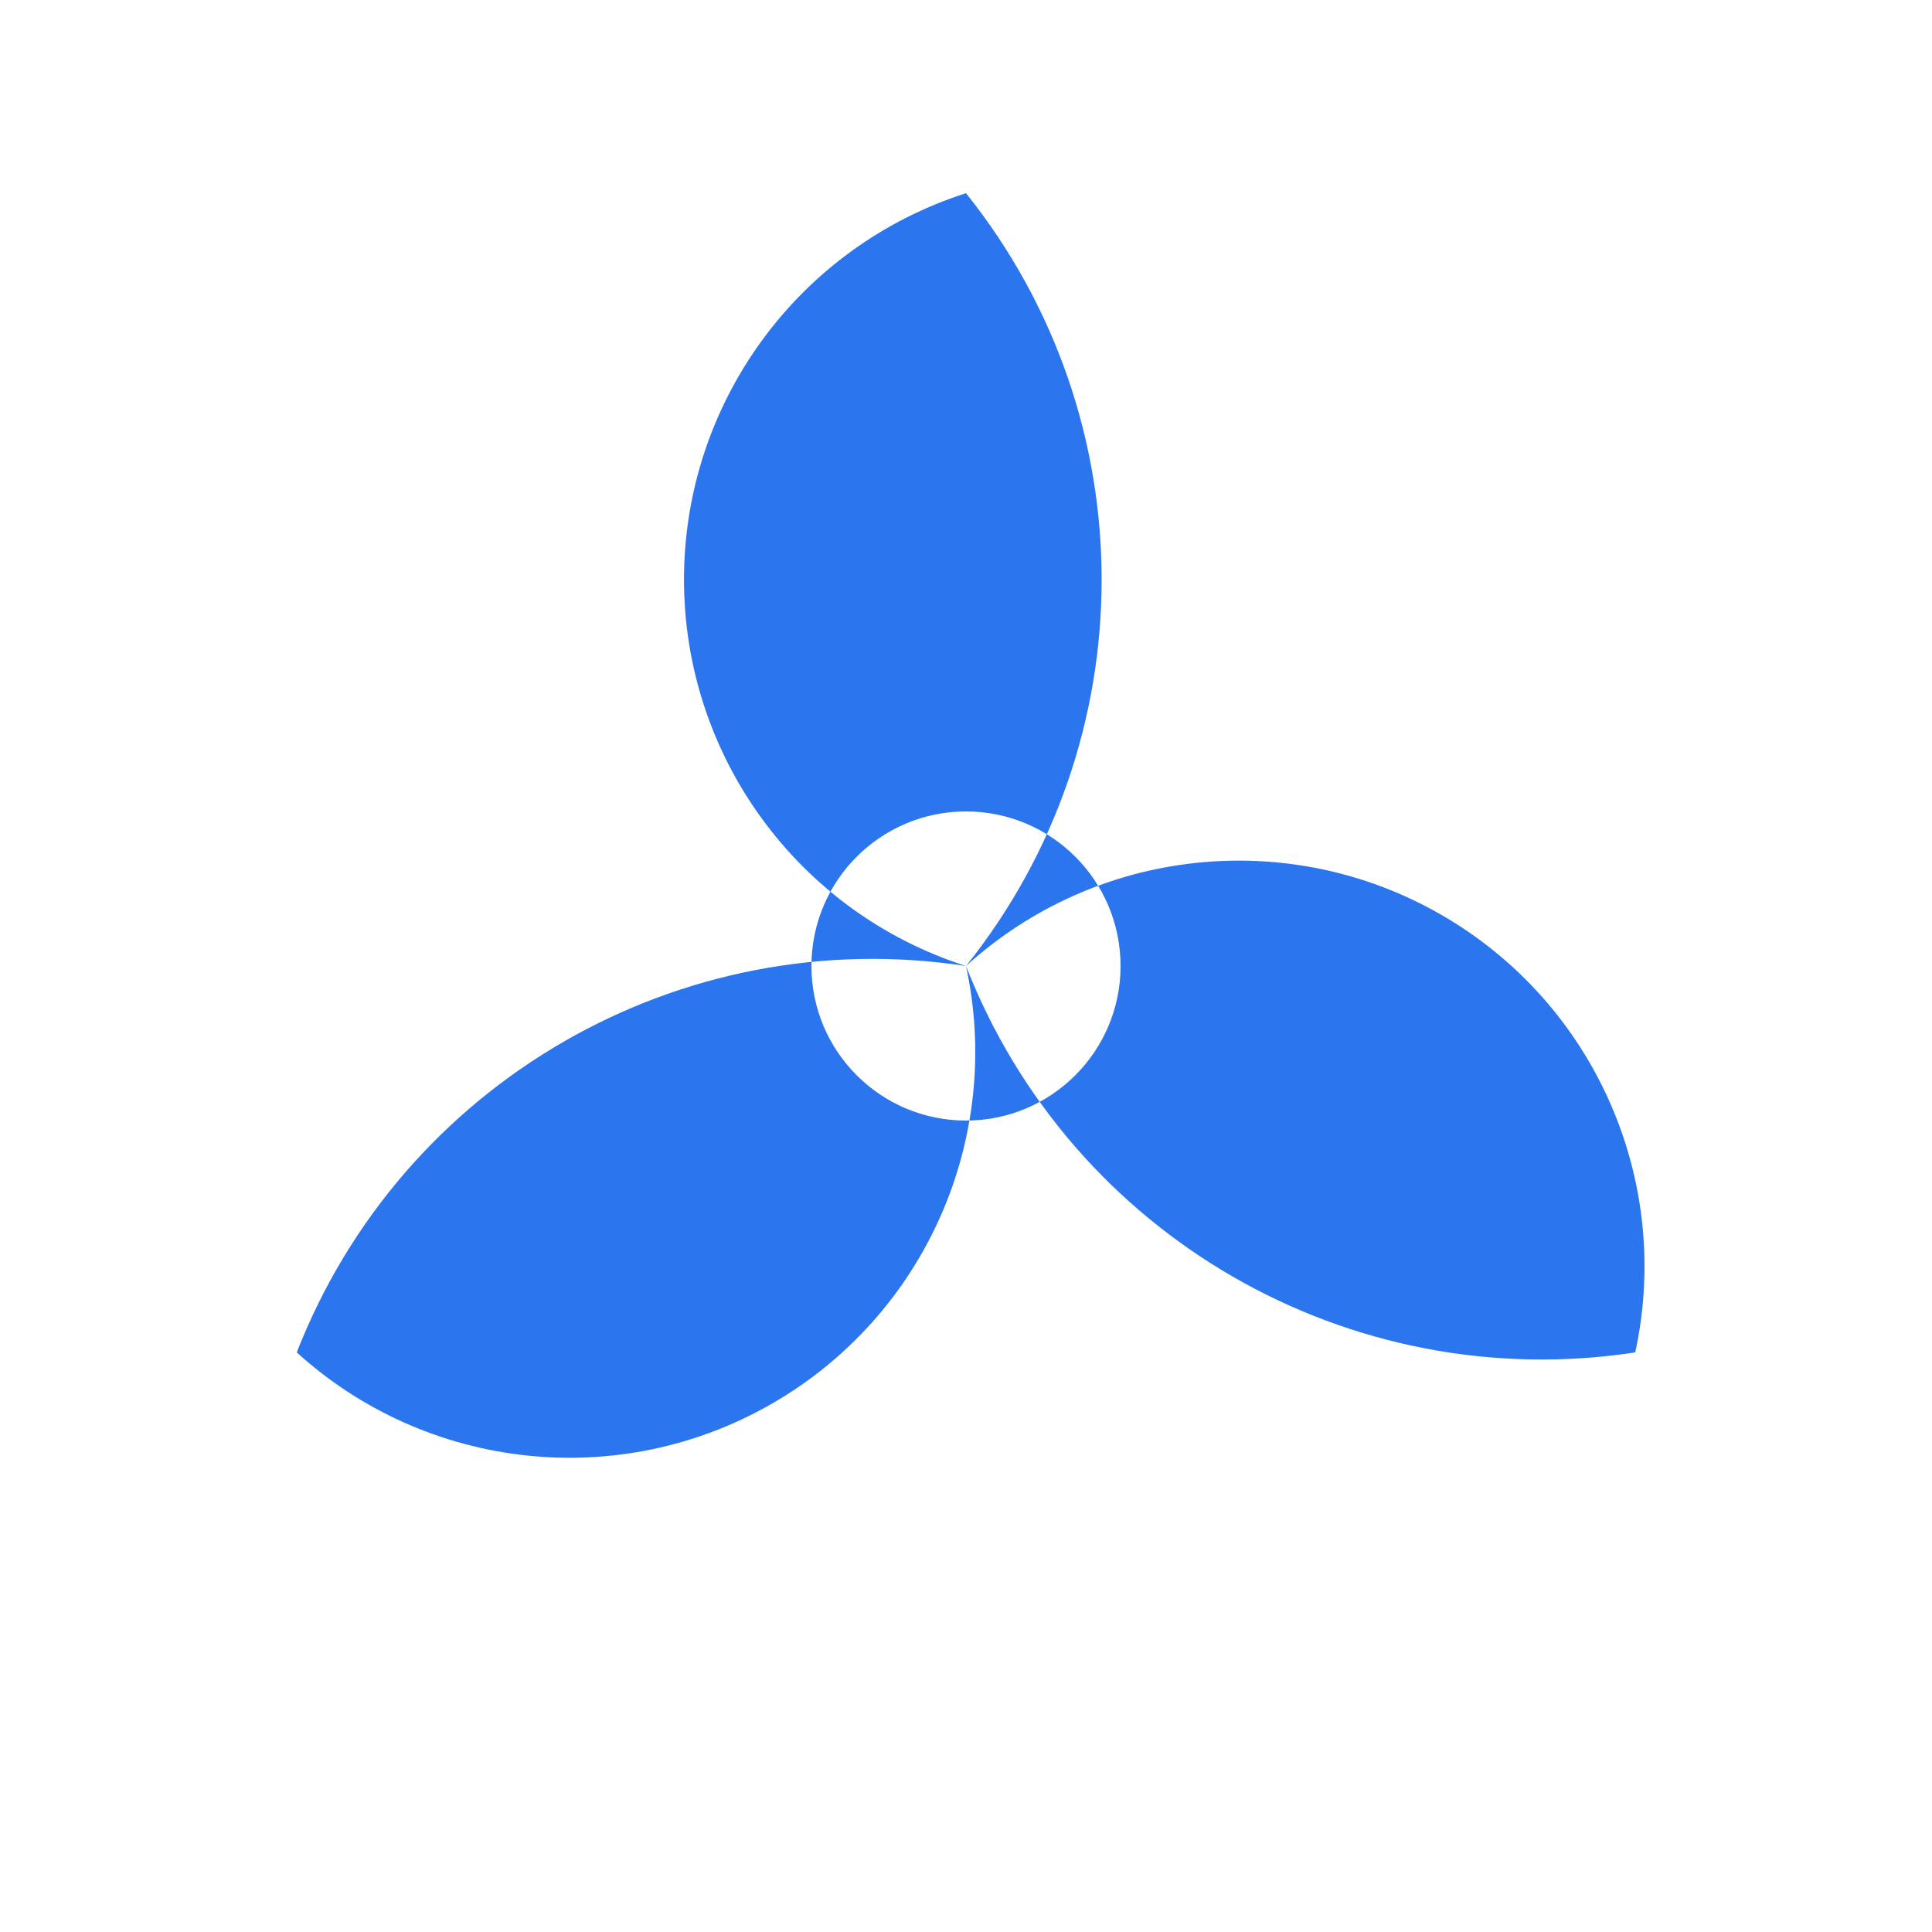
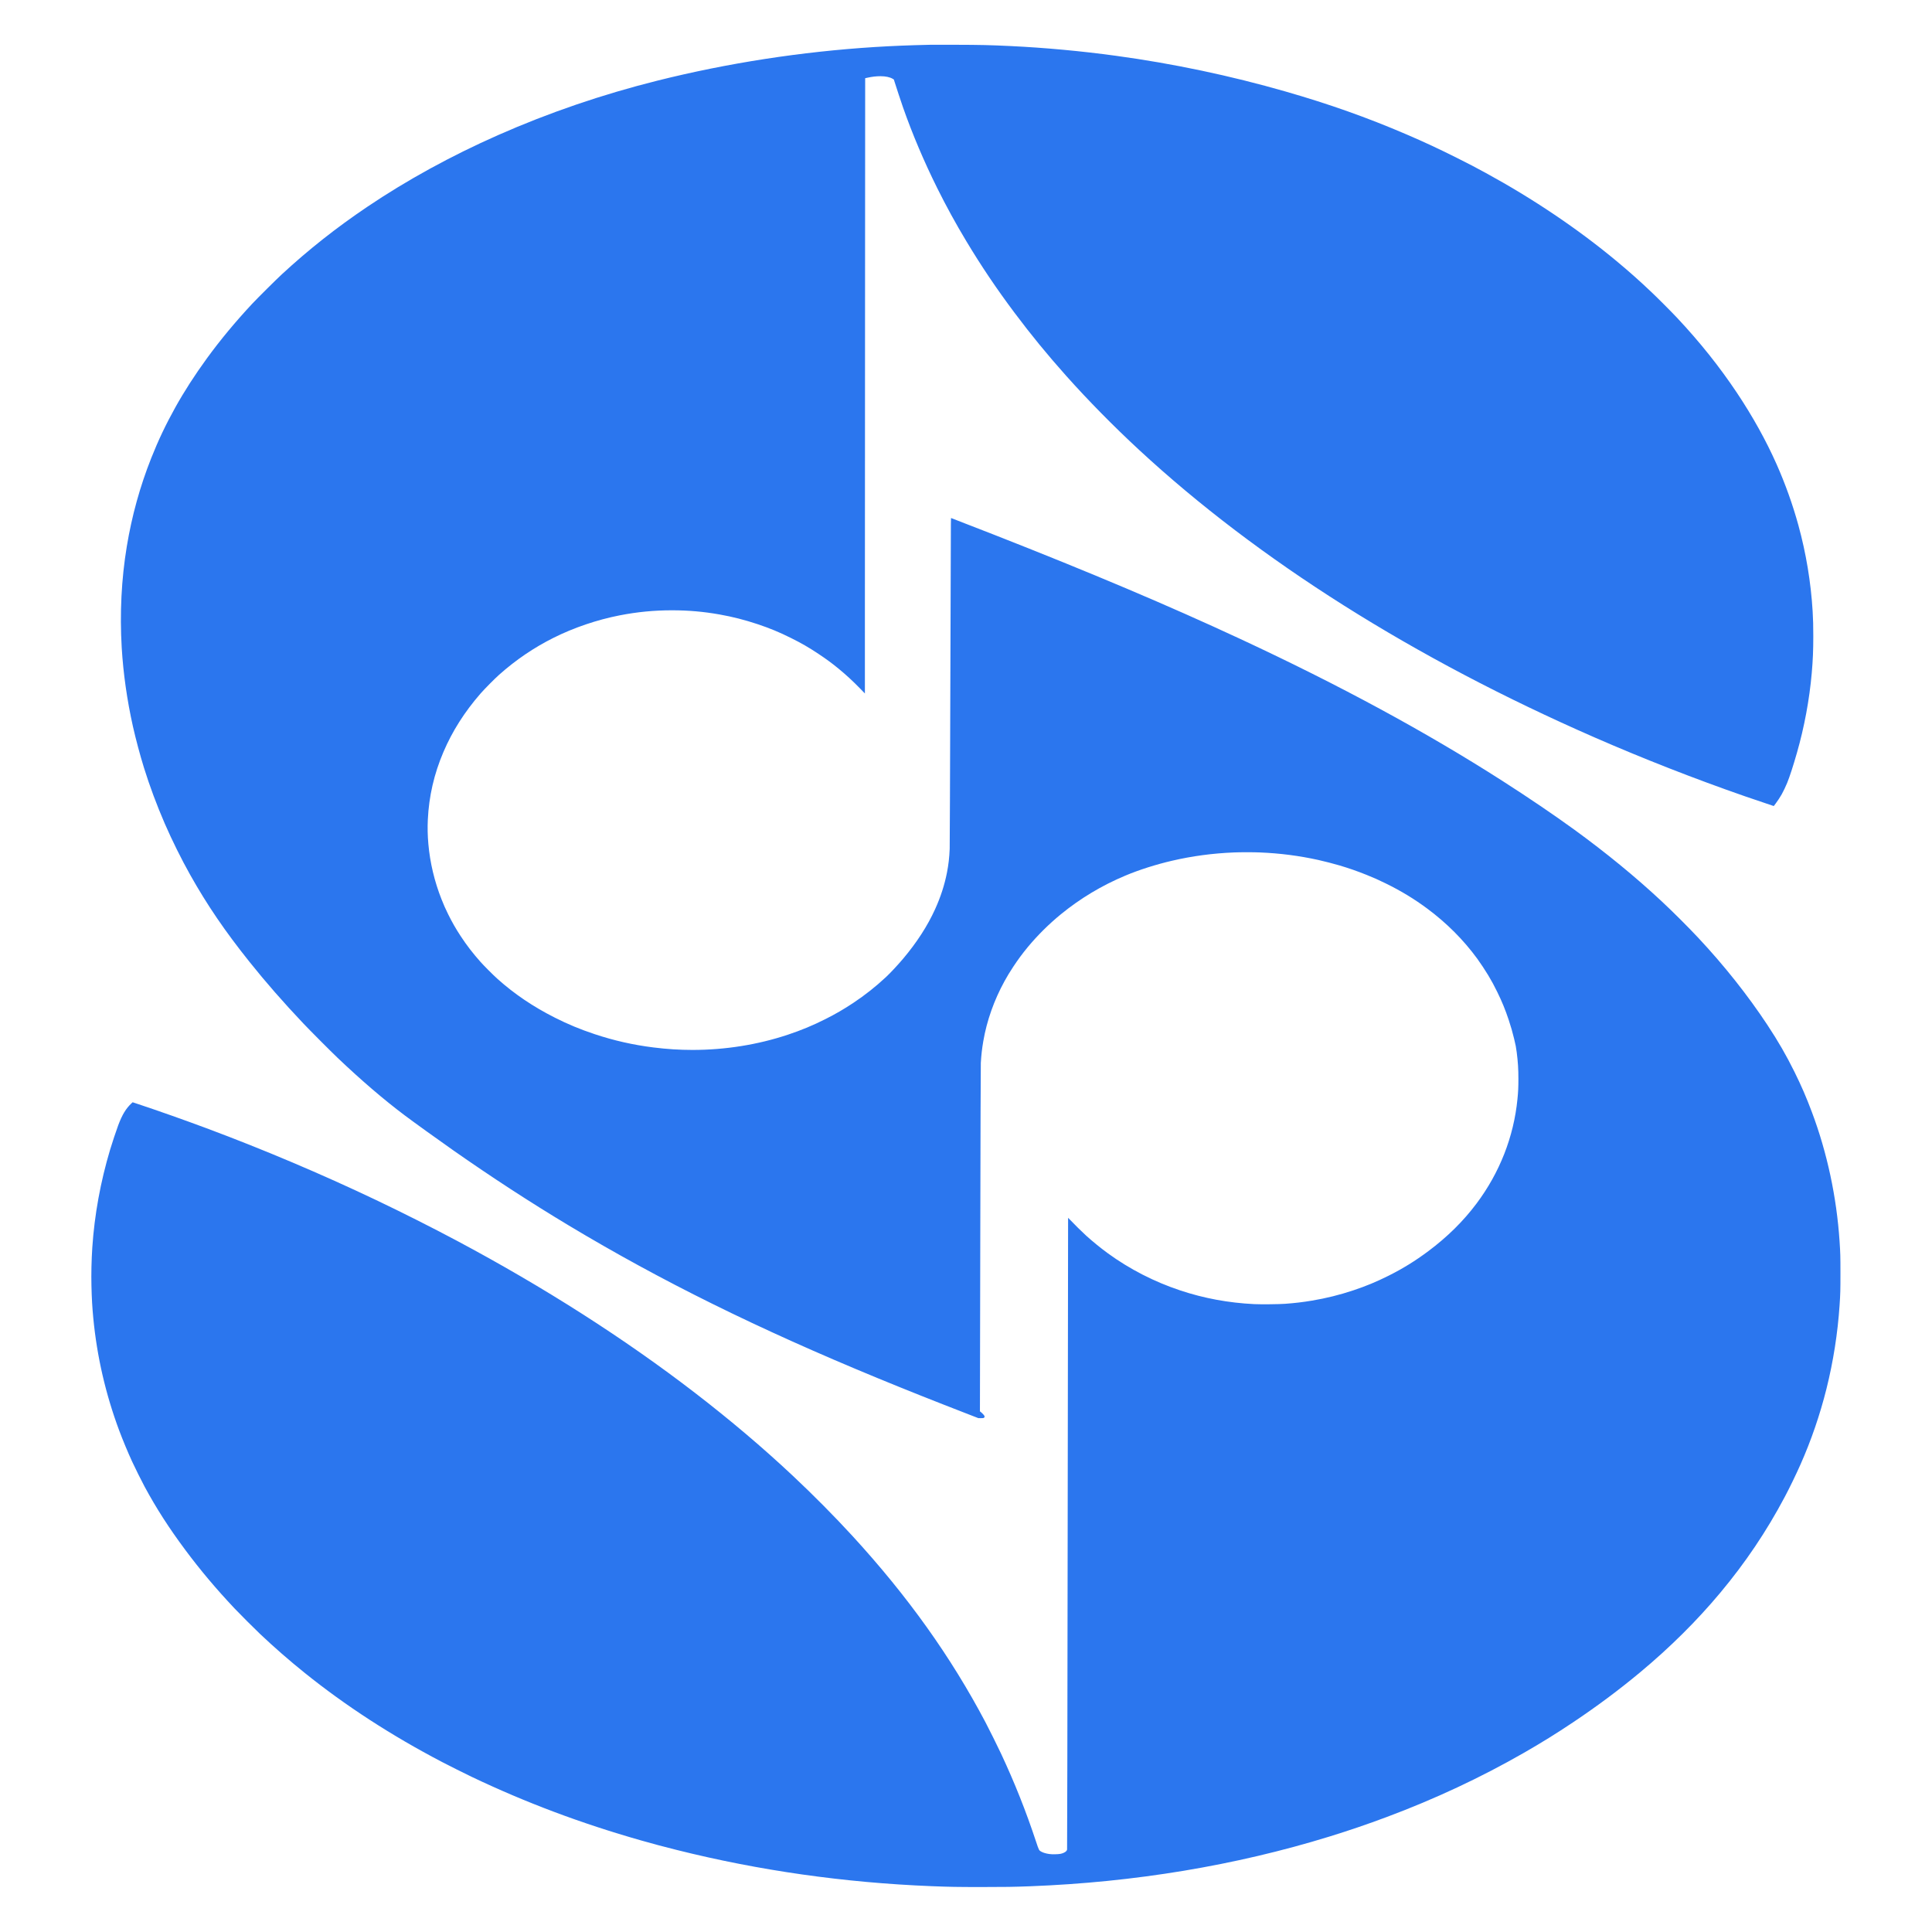
- <svg xmlns="http://www.w3.org/2000/svg" viewBox="0 0 100 100">
-   <path fill-rule="evenodd" clip-rule="evenodd" fill="#2B76EE" d="M50,50 A32,32 0 0,0 50,10 A21,21 0 0,0 50,50 Z M50,50 A32,32 0 0,0 84.64,70 A21,21 0 0,0 50,50 Z M50,50 A32,32 0 0,0 15.36,70 A21,21 0 0,0 50,50 Z M50,42 A8,8 0 1,0 50,58 A8,8 0 1,0 50,42 Z" />
+ <svg xmlns="http://www.w3.org/2000/svg" viewBox="0 0 9000 9000">
+   <g transform="translate(0,9000) scale(0.1,-0.1)" fill="#2B76EE" stroke="none">
+     <path d="M43330 87914 c-1022 -23 -1749 -53 -2570 -104 -3420 -215 -6856 -746 -10133 -1566 -2574 -644 -5067 -1496 -7427 -2539 -2187 -966 -4234 -2089 -6090 -3339 -1447 -976 -2738 -1996 -3980 -3144 -279 -258 -1135 -1109 -1381 -1372 -784 -840 -1484 -1683 -2109 -2541 -569 -782 -1067 -1556 -1477 -2294 -441 -793 -789 -1526 -1118 -2355 -524 -1320 -904 -2695 -1139 -4120 -251 -1520 -330 -3111 -236 -4710 72 -1202 248 -2441 521 -3665 132 -588 334 -1345 514 -1925 266 -855 601 -1755 968 -2600 339 -781 781 -1671 1185 -2390 791 -1408 1628 -2636 2763 -4055 772 -966 1573 -1882 2523 -2885 305 -322 1276 -1296 1586 -1591 1115 -1059 2148 -1944 3135 -2686 422 -317 1556 -1133 2240 -1613 1796 -1258 3585 -2423 5390 -3507 4290 -2577 8808 -4811 14385 -7110 1342 -553 2509 -1018 4295 -1710 l400 -155 105 -2 c58 0 117 2 132 7 15 4 35 18 44 32 13 20 14 30 4 59 -12 37 -82 115 -163 182 l-48 39 16 8030 c9 4868 19 8097 25 8200 21 359 55 663 116 1015 163 950 501 1907 990 2797 122 221 245 426 402 663 219 333 441 633 689 932 451 542 978 1064 1533 1518 910 743 1905 1340 3002 1800 640 269 1427 520 2178 694 938 218 1877 344 2880 386 302 13 908 13 1210 0 953 -40 1824 -153 2725 -351 263 -58 728 -178 980 -253 439 -130 841 -270 1265 -441 348 -140 554 -232 895 -399 712 -349 1329 -724 1935 -1174 908 -676 1685 -1454 2327 -2333 148 -203 379 -551 509 -769 165 -275 272 -473 425 -785 219 -447 371 -819 530 -1295 103 -309 178 -571 253 -882 73 -301 90 -389 120 -623 59 -459 79 -782 79 -1250 0 -384 -9 -586 -44 -935 -172 -1753 -828 -3428 -1910 -4870 -610 -815 -1362 -1557 -2243 -2214 -612 -457 -1181 -808 -1855 -1146 -563 -281 -1037 -478 -1626 -675 -641 -215 -1282 -374 -1945 -484 -424 -71 -784 -113 -1240 -147 -292 -22 -1125 -30 -1443 -15 -1195 58 -2337 269 -3441 636 -1214 403 -2363 992 -3384 1736 -328 240 -692 536 -1002 815 -173 156 -606 583 -754 743 -47 52 -88 92 -90 90 -2 -2 -11 -6617 -20 -14699 -11 -9218 -21 -14709 -27 -14733 -14 -55 -63 -103 -143 -141 -111 -53 -196 -69 -402 -74 -135 -3 -209 0 -292 12 -143 21 -268 57 -354 103 -119 62 -118 61 -260 489 -468 1412 -991 2726 -1628 4089 -151 323 -546 1119 -715 1440 -1612 3060 -3629 5887 -6205 8695 -843 918 -1821 1906 -2780 2805 -1399 1312 -2916 2598 -4550 3856 -3290 2533 -7043 4930 -11100 7092 -1159 617 -2549 1318 -3760 1894 -2543 1211 -5244 2355 -7900 3345 -1033 385 -2210 801 -3163 1118 l-278 92 -52 -48 c-260 -241 -437 -534 -622 -1029 -89 -238 -286 -831 -374 -1125 -450 -1503 -729 -3039 -831 -4560 -39 -588 -53 -1231 -40 -1788 14 -590 36 -978 85 -1497 172 -1799 574 -3545 1210 -5250 157 -420 398 -1001 595 -1430 126 -276 444 -914 590 -1185 540 -1000 1125 -1911 1883 -2930 710 -954 1438 -1819 2306 -2740 228 -242 931 -945 1186 -1186 672 -635 1350 -1226 2070 -1806 1913 -1539 4047 -2925 6410 -4160 303 -159 1067 -541 1375 -688 2499 -1193 5101 -2171 7895 -2965 582 -166 1038 -287 1665 -444 3836 -960 7795 -1523 11860 -1686 867 -34 1186 -40 2350 -40 1118 0 1455 6 2235 35 4871 186 9573 966 13950 2315 900 277 1772 574 2675 912 2245 839 4385 1840 6385 2988 831 477 1510 898 2305 1430 1103 738 2132 1505 3110 2319 1397 1163 2647 2404 3734 3706 1179 1412 2151 2856 3000 4455 228 429 532 1055 738 1520 499 1125 909 2318 1212 3530 316 1267 523 2583 611 3890 36 535 40 699 40 1495 0 797 -4 937 -41 1490 -137 2059 -579 4123 -1288 6011 -253 676 -494 1233 -811 1874 -384 776 -761 1430 -1270 2200 -915 1384 -2015 2769 -3214 4049 -480 513 -1189 1220 -1716 1711 -1213 1131 -2578 2250 -4045 3317 -954 693 -2155 1508 -3353 2275 -3574 2289 -7592 4465 -12212 6615 -3327 1549 -6988 3098 -11490 4863 -622 244 -1888 736 -1956 760 l-37 13 -6 -281 c-3 -155 -15 -3569 -26 -7587 -12 -4095 -25 -7411 -30 -7545 -16 -398 -55 -735 -126 -1100 -113 -577 -294 -1136 -551 -1703 -351 -777 -857 -1560 -1492 -2312 -257 -303 -594 -665 -796 -853 -486 -453 -973 -839 -1525 -1206 -436 -290 -828 -518 -1300 -755 -592 -298 -1120 -517 -1750 -727 -1404 -467 -2919 -709 -4440 -709 -605 0 -1190 37 -1819 116 -938 116 -1843 321 -2736 618 -685 228 -1246 461 -1860 771 -1014 513 -1882 1099 -2670 1805 -200 179 -619 599 -790 790 -362 408 -646 776 -927 1205 -228 347 -400 649 -583 1020 -136 278 -201 424 -310 700 -326 825 -533 1696 -610 2565 -35 398 -43 761 -25 1140 52 1092 291 2129 727 3150 414 970 981 1863 1728 2722 181 208 663 695 865 874 784 697 1618 1263 2535 1722 948 474 2023 839 3080 1046 821 160 1601 236 2440 236 764 0 1471 -62 2219 -195 608 -108 1159 -249 1761 -449 583 -195 1017 -374 1565 -648 490 -244 820 -434 1270 -733 380 -253 630 -436 950 -699 340 -280 637 -553 972 -895 l248 -255 0 3650 c0 2008 3 8457 7 14331 l6 10680 96 21 c227 50 417 72 618 72 236 0 440 -43 568 -121 l54 -33 36 -115 c75 -242 301 -927 392 -1186 438 -1248 978 -2521 1594 -3760 419 -843 854 -1638 1354 -2470 691 -1151 1414 -2225 2246 -3335 773 -1032 1525 -1950 2402 -2933 1032 -1156 2203 -2346 3397 -3452 5553 -5142 12811 -9722 21240 -13405 2252 -984 4657 -1925 6995 -2737 400 -139 1112 -380 1248 -423 l87 -28 84 111 c96 128 209 300 284 433 75 132 192 377 257 539 119 294 274 772 450 1385 346 1204 586 2495 694 3735 52 596 71 1047 71 1710 0 488 -8 773 -30 1155 -81 1354 -305 2704 -664 4012 -266 967 -608 1922 -1019 2850 -489 1100 -1109 2217 -1840 3313 -816 1223 -1732 2371 -2806 3515 -246 262 -882 900 -1166 1169 -558 531 -1056 973 -1655 1471 -1796 1492 -3870 2889 -6078 4094 -492 268 -757 407 -1322 690 -851 427 -1543 750 -2385 1111 -1819 781 -3596 1411 -5615 1991 -2568 738 -5231 1300 -7890 1663 -1632 223 -3314 379 -4930 456 -979 46 -1393 56 -2545 59 -583 2 -1121 2 -1195 0z" />
+   </g>
</svg>
